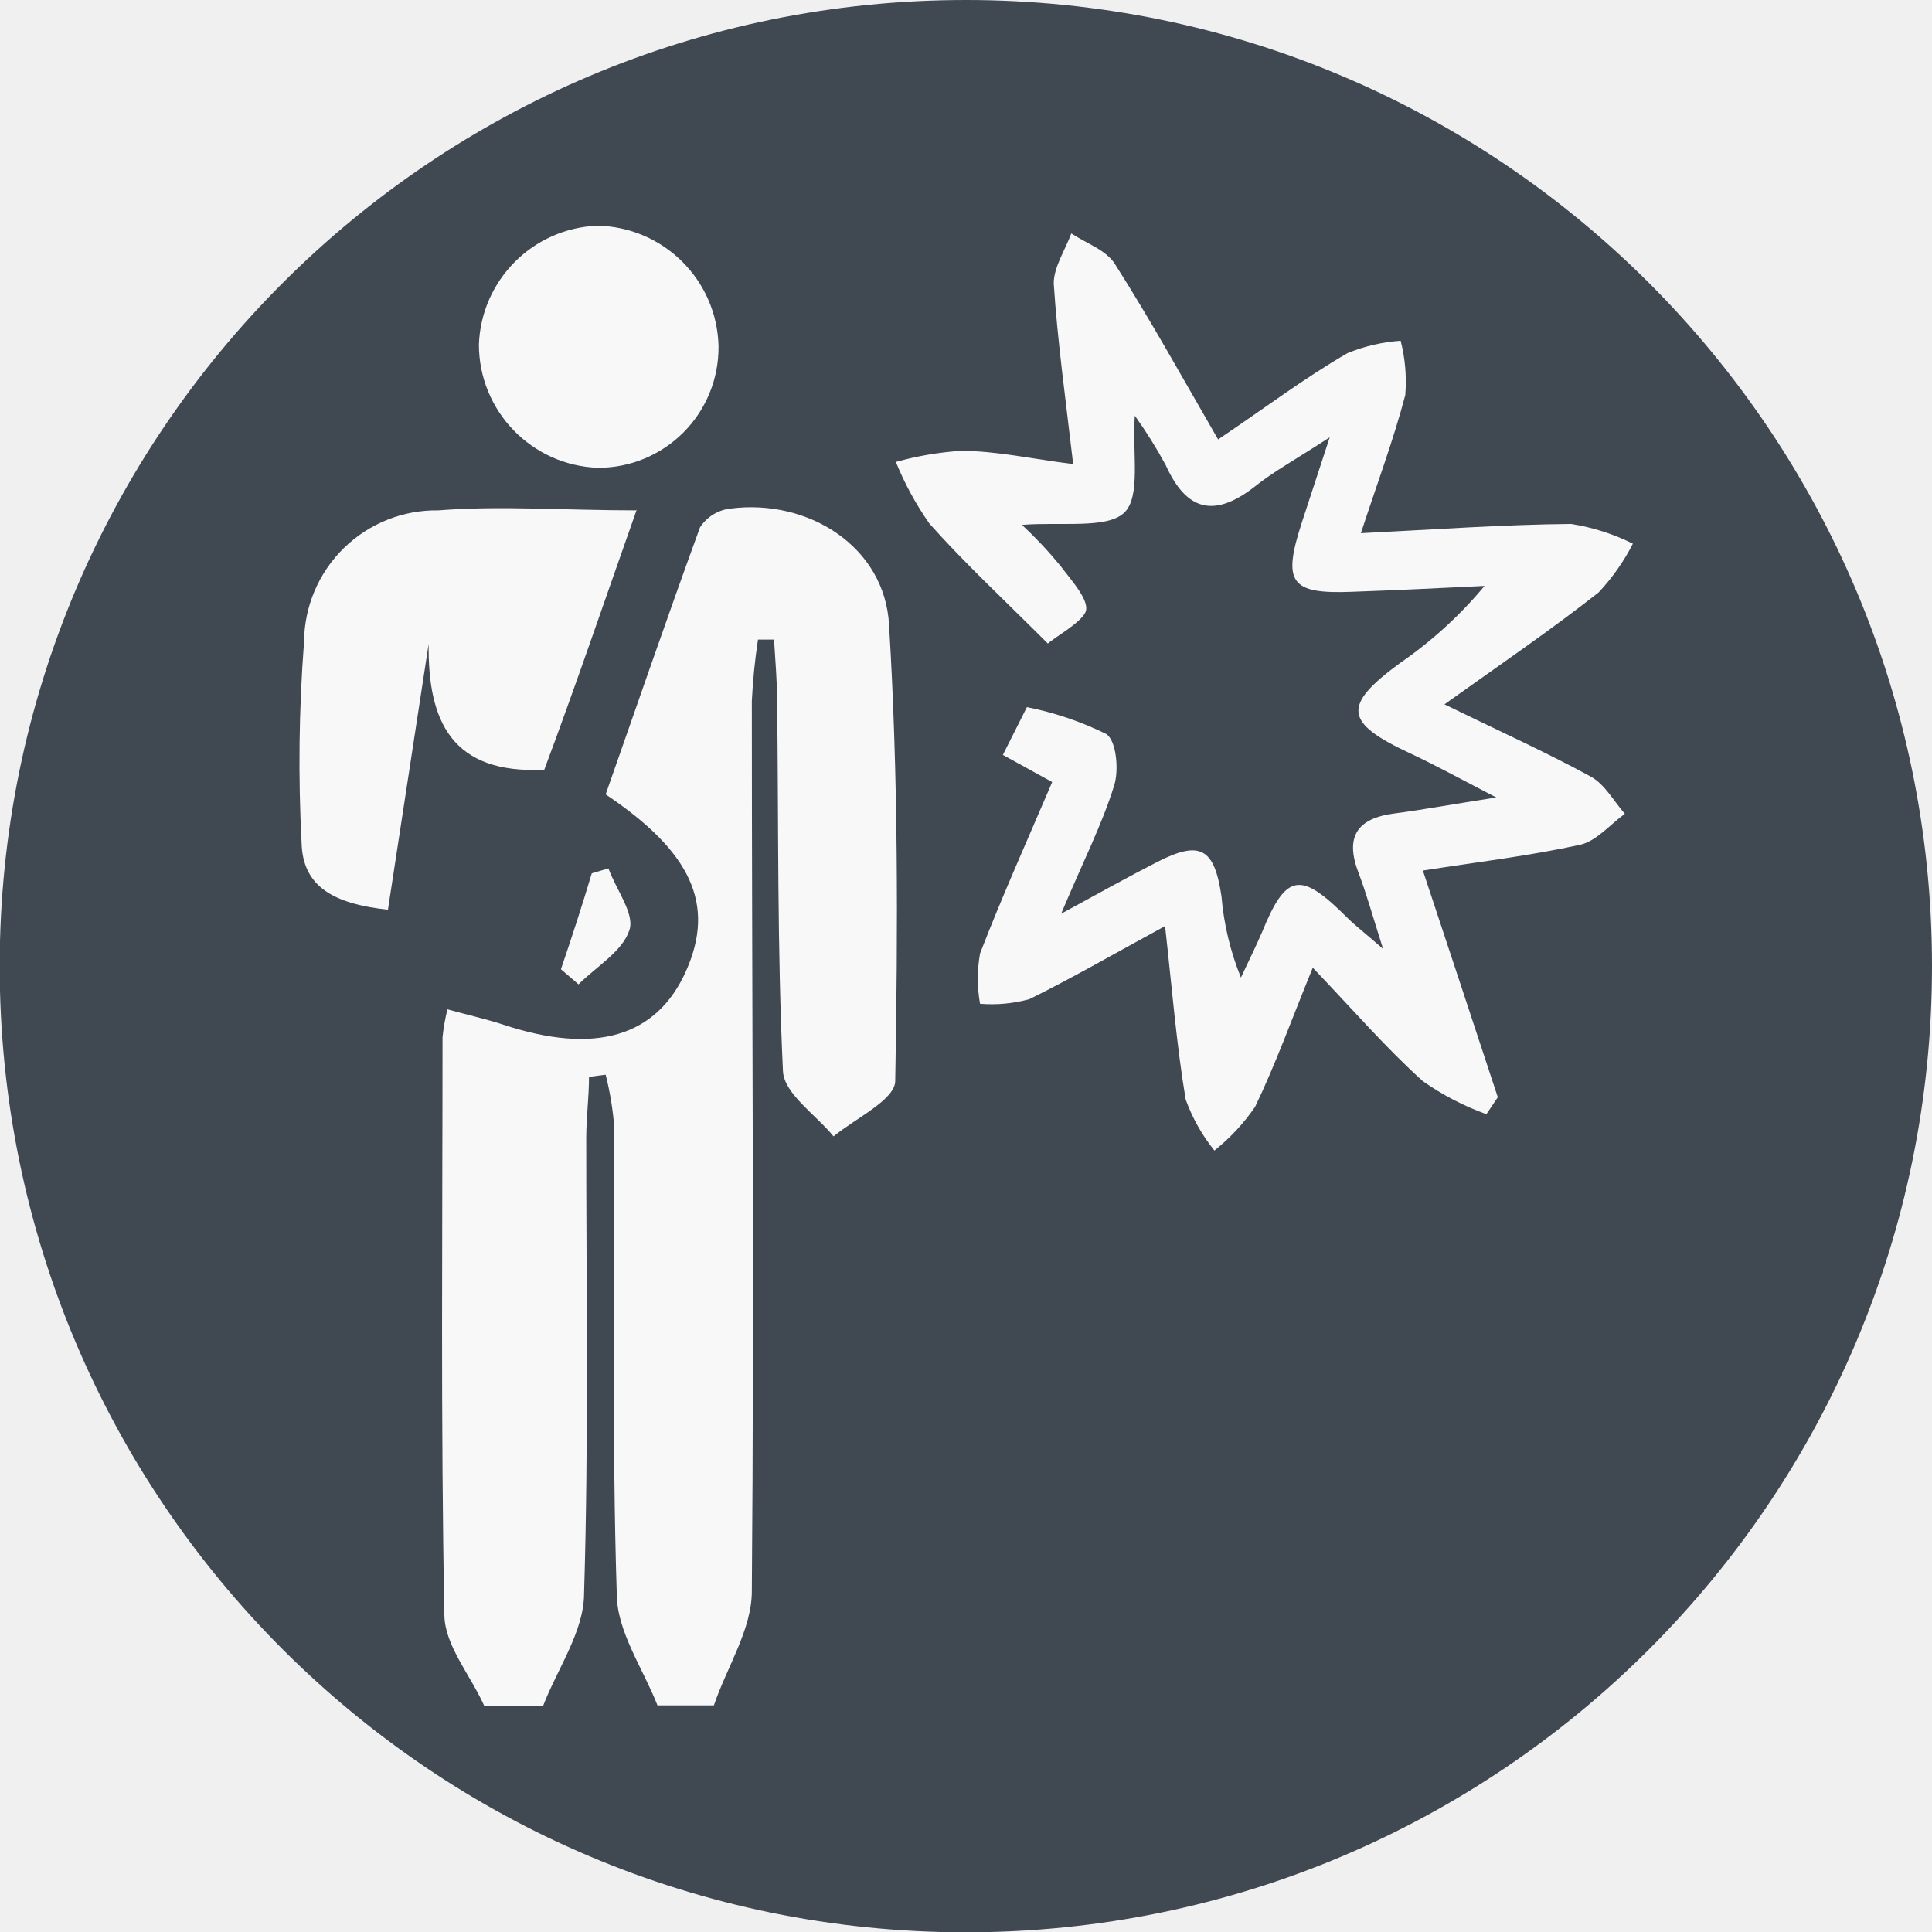
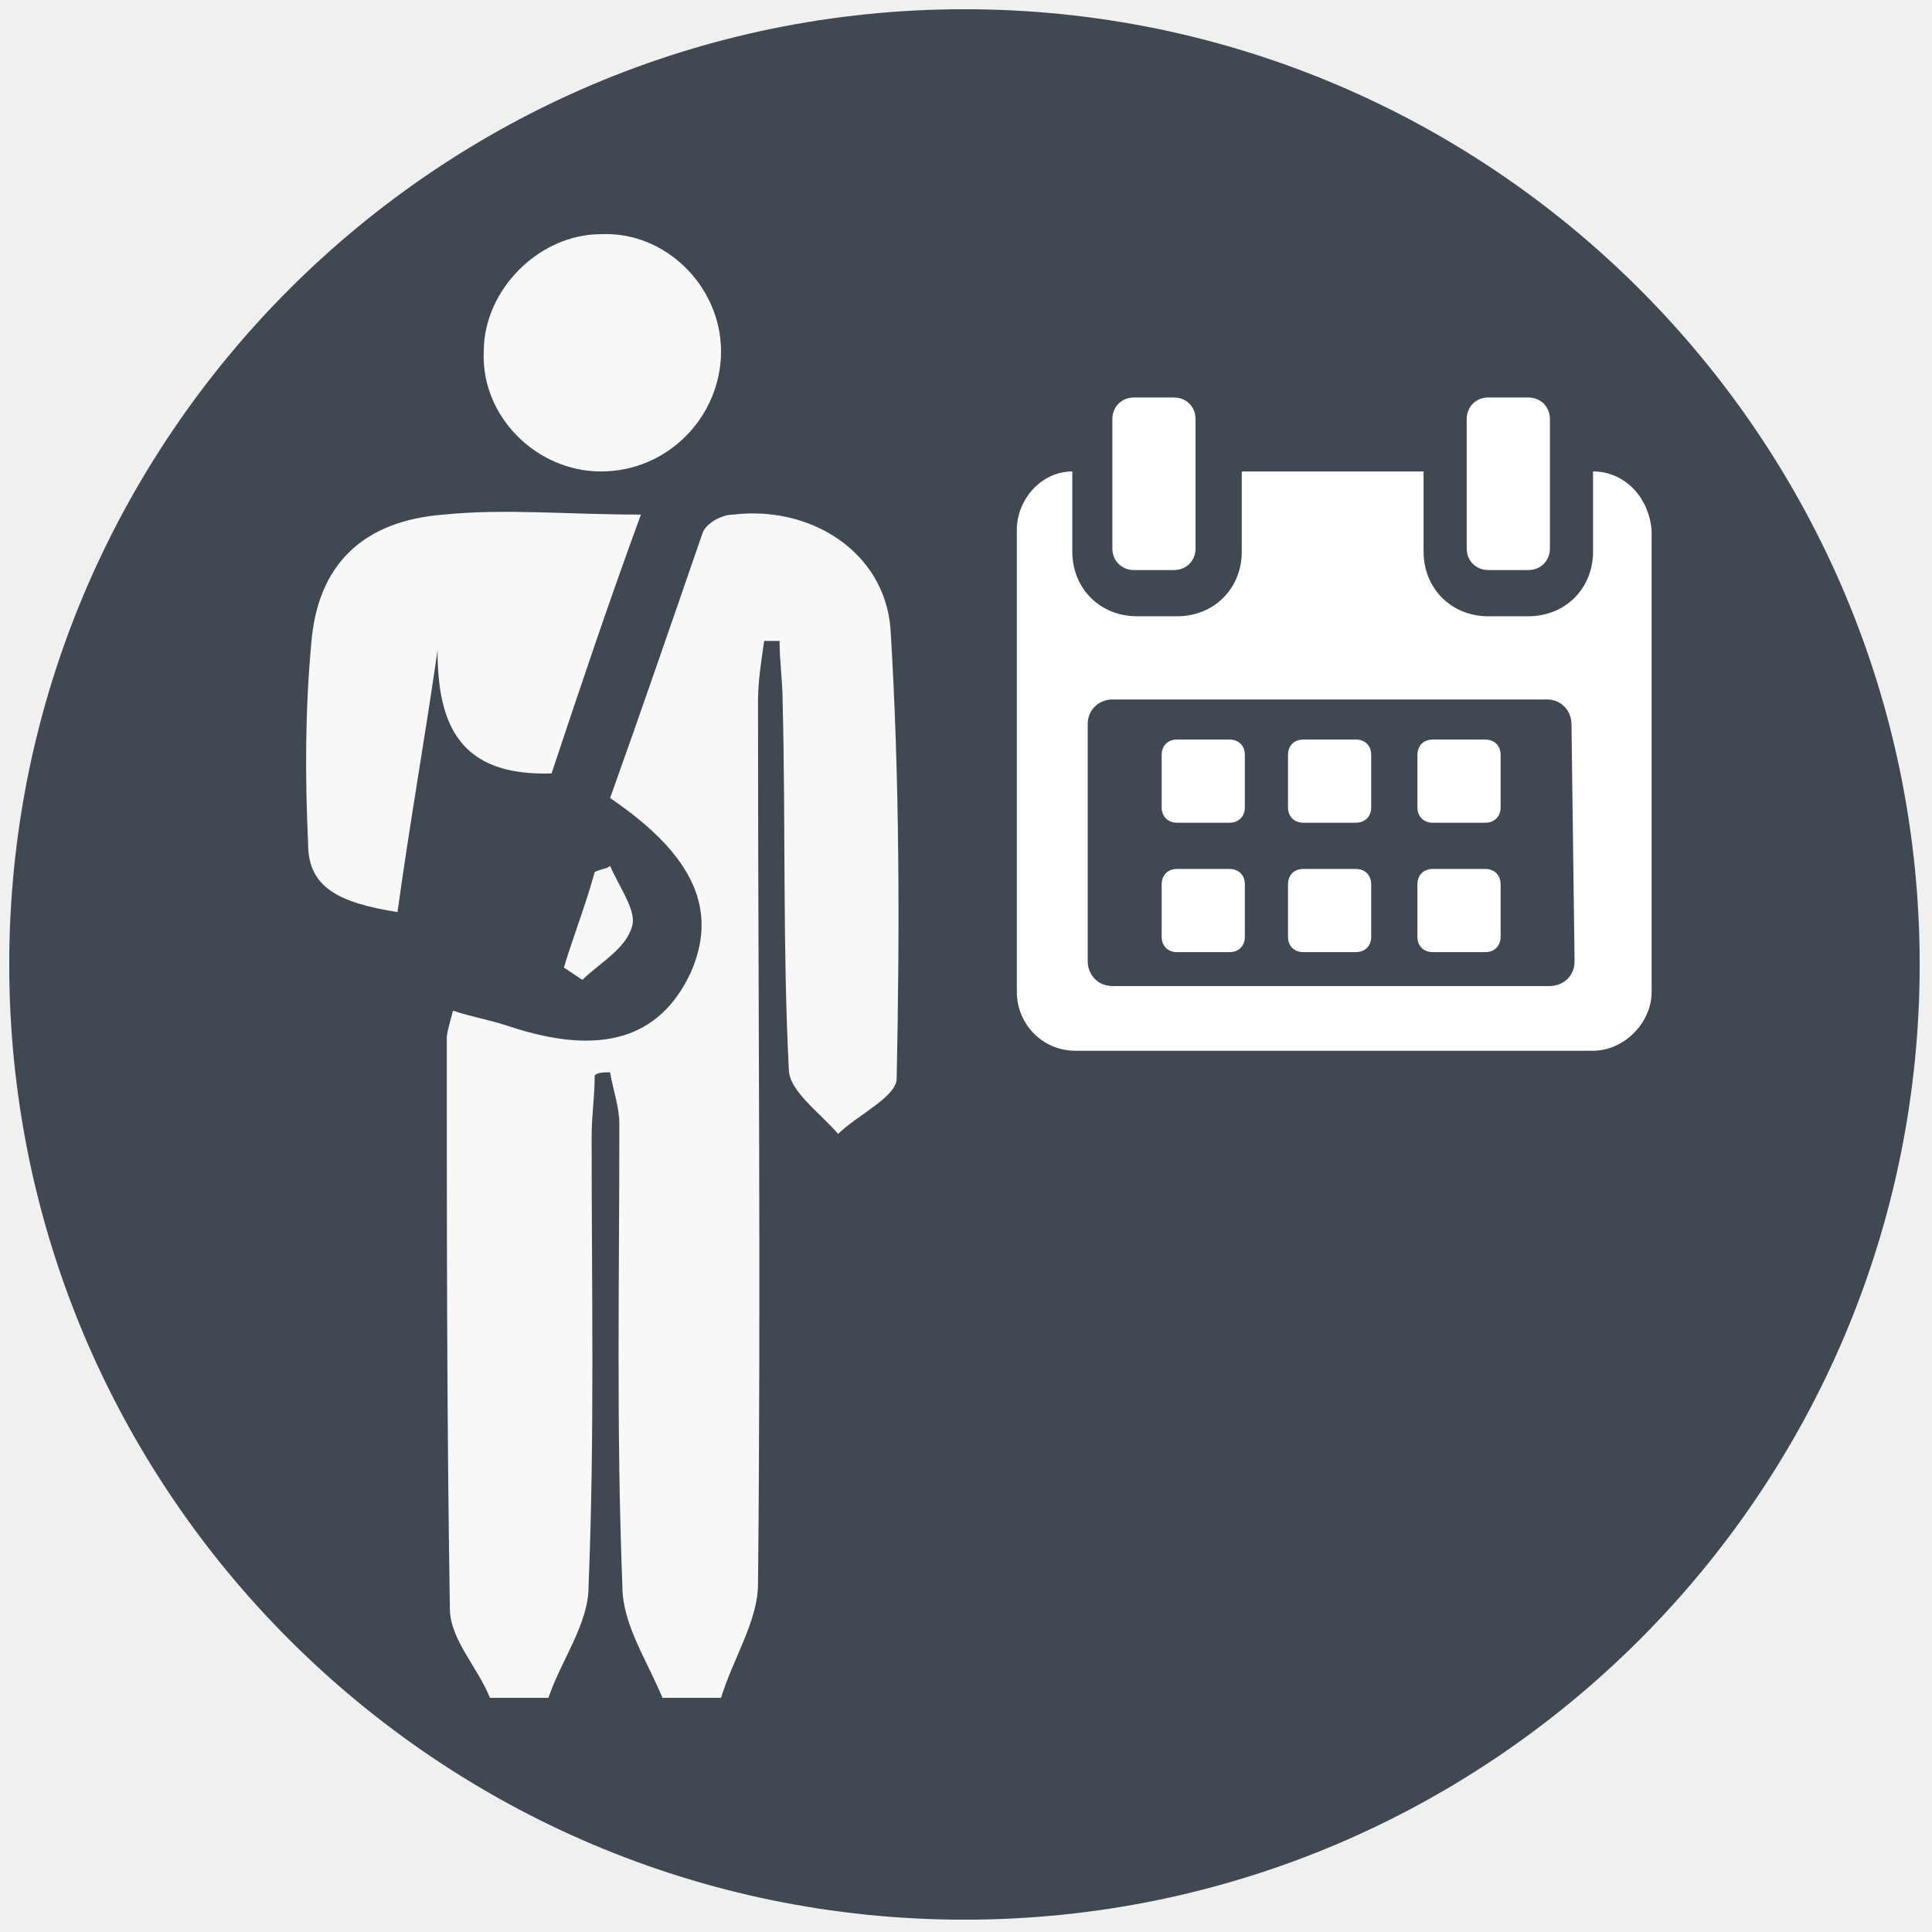
- <svg xmlns="http://www.w3.org/2000/svg" viewBox="0 0 62.65 62.65">
-   <defs>
-     <style>.cls-1{fill:#404852;}.cls-2{fill:#f8f8f8;}</style>
-   </defs>
-   <g id="Capa_2" data-name="Capa 2">
-     <g id="Capa_3" data-name="Capa 3">
-       <path class="cls-1" d="M62.65,31.32A31.33,31.33,0,1,1,31.33,0,31.33,31.33,0,0,1,62.65,31.32" />
-       <path class="cls-2" d="M20.65,16.52c-1.06,3-2,5.77-3,8.44-3,.15-3.78-1.57-3.75-4.08L12.58,29.5c-1.75-.19-2.76-.74-2.8-2.16a50.8,50.8,0,0,1,.08-6.53,4.29,4.29,0,0,1,4.36-4.26c2-.16,4.08,0,6.43,0" />
-       <path class="cls-2" d="M23.3,11.24a3.9,3.9,0,0,1-3.9,3.93,4,4,0,0,1-3.87-4,4,4,0,0,1,3.83-3.85,4,4,0,0,1,3.94,3.9" />
-       <path class="cls-2" d="M18.19,31.43c.34-1,.69-2.07,1-3.11l.54-.16c.25.69.86,1.48.68,2-.22.69-1.07,1.18-1.65,1.76Z" />
-       <path class="cls-2" d="M15.7,55.31c-.45-1-1.27-1.94-1.29-2.93-.12-6.24-.06-12.49-.06-18.74a6.26,6.26,0,0,1,.16-.91c.65.18,1.23.31,1.79.49,3,1,5,.4,5.95-1.74s.18-3.85-2.61-5.72c1-2.84,2-5.76,3.06-8.66a1.36,1.36,0,0,1,1-.61c2.53-.32,5,1.25,5.13,3.78.3,4.91.29,9.85.2,14.78,0,.61-1.27,1.2-2,1.8-.57-.7-1.6-1.38-1.64-2.11-.19-4-.14-8-.19-12,0-.66-.06-1.32-.1-2l-.52,0a19.54,19.54,0,0,0-.2,2c0,9.62.08,19.24,0,28.86,0,1.24-.81,2.46-1.23,3.7H21.32C20.85,54.1,20,52.9,20,51.68c-.16-5-.06-10.08-.08-15.12a10.16,10.16,0,0,0-.28-1.71l-.54.07c0,.66-.09,1.32-.09,2,0,4.92.08,9.84-.07,14.75,0,1.23-.86,2.43-1.33,3.65Z" />
-       <path class="cls-2" d="M48.2,36.13a8.73,8.73,0,0,1-2.06-1.07c-1.2-1.08-2.26-2.31-3.57-3.68-.68,1.66-1.2,3.12-1.87,4.51a6.52,6.52,0,0,1-1.32,1.42,5.83,5.83,0,0,1-.93-1.65c-.3-1.78-.44-3.58-.67-5.63-1.58.86-3,1.68-4.4,2.37a4.62,4.62,0,0,1-1.6.15,4.69,4.69,0,0,1,0-1.63c.71-1.84,1.52-3.64,2.34-5.56l-1.6-.88.78-1.55a10.37,10.37,0,0,1,2.57.87c.33.21.42,1.17.26,1.67-.39,1.26-1,2.45-1.72,4.16,1.34-.73,2.22-1.22,3.12-1.68,1.39-.71,1.85-.45,2.08,1.12a9,9,0,0,0,.63,2.63c.23-.49.48-1,.68-1.46.79-1.94,1.25-2,2.78-.47.24.24.52.45,1.15,1-.35-1.1-.54-1.79-.79-2.45-.45-1.16-.08-1.78,1.15-1.94.92-.12,1.83-.29,3.31-.52-1.23-.64-2-1.06-2.79-1.43-2.15-1-2.21-1.55-.33-2.93A13.59,13.59,0,0,0,48.14,19c-1.43.07-2.86.14-4.29.19-2,.08-2.27-.29-1.64-2.23l.91-2.78c-1.1.72-1.83,1.11-2.47,1.63-1.31,1-2.19.73-2.85-.73a15.22,15.22,0,0,0-1-1.6c-.09,1.2.21,2.65-.36,3.16s-2,.28-3.3.38a13.72,13.72,0,0,1,1.24,1.32c.36.48,1,1.17.81,1.53s-1,.8-1.21,1c-1.44-1.44-2.7-2.61-3.84-3.89a10.11,10.11,0,0,1-1.09-2,10.38,10.38,0,0,1,2.1-.36c1.16,0,2.3.26,3.65.43-.24-2.07-.51-4-.63-5.86,0-.53.37-1.08.57-1.62.48.32,1.14.54,1.42,1,1.15,1.81,2.19,3.69,3.34,5.68,1.49-1,2.81-2,4.2-2.8a5.55,5.55,0,0,1,1.72-.4,5.36,5.36,0,0,1,.15,1.76c-.38,1.45-.91,2.86-1.44,4.48,2.4-.12,4.61-.28,6.82-.3a6.91,6.91,0,0,1,2,.64,6.86,6.86,0,0,1-1.11,1.58c-1.55,1.22-3.18,2.33-5,3.63,1.74.85,3.27,1.54,4.74,2.34.46.25.75.8,1.11,1.21-.47.34-.91.87-1.43,1-1.64.36-3.32.56-5.12.84.84,2.54,1.64,4.94,2.43,7.35Z" />
+ <svg xmlns="http://www.w3.org/2000/svg" version="1.1" id="Capa_1" x="0px" y="0px" viewBox="0 0 62.7 62.7" style="enable-background:new 0 0 62.7 62.7;" xml:space="preserve">
+   <style type="text/css">
+ 	.st0{fill:#404852;}
+ 	.st1{fill:#FFFFFF;}
+ 	.st2{fill:#F8F8F8;}
+ </style>
+   <g>
+     <path class="st0" d="M62.3,31.3c0,17.1-13.9,31-31,31c-17.1,0-31-13.9-31-31c0-17.1,13.9-31,31-31C48.4,0.3,62.3,14.2,62.3,31.3" />
+     <g>
+       <g>
+         <path class="st1" d="M40.4,24.5c0-0.3-0.2-0.5-0.5-0.5h-1.7c-0.3,0-0.5,0.2-0.5,0.5v1.7c0,0.3,0.2,0.5,0.5,0.5h1.7     c0.3,0,0.5-0.2,0.5-0.5V24.5L40.4,24.5z" />
+         <path class="st1" d="M44.5,24.5c0-0.3-0.2-0.5-0.5-0.5h-1.7c-0.3,0-0.5,0.2-0.5,0.5v1.7c0,0.3,0.2,0.5,0.5,0.5h1.7     c0.3,0,0.5-0.2,0.5-0.5V24.5z" />
+         <path class="st1" d="M48.7,24.5c0-0.3-0.2-0.5-0.5-0.5h-1.7c-0.3,0-0.5,0.2-0.5,0.5v1.7c0,0.3,0.2,0.5,0.5,0.5h1.7     c0.3,0,0.5-0.2,0.5-0.5V24.5z" />
+         <path class="st1" d="M40.4,28.7c0-0.3-0.2-0.5-0.5-0.5h-1.7c-0.3,0-0.5,0.2-0.5,0.5v1.7c0,0.3,0.2,0.5,0.5,0.5h1.7     c0.3,0,0.5-0.2,0.5-0.5V28.7L40.4,28.7z" />
+         <path class="st1" d="M44.5,28.7c0-0.3-0.2-0.5-0.5-0.5h-1.7c-0.3,0-0.5,0.2-0.5,0.5v1.7c0,0.3,0.2,0.5,0.5,0.5h1.7     c0.3,0,0.5-0.2,0.5-0.5V28.7z" />
+         <path class="st1" d="M48.7,28.7c0-0.3-0.2-0.5-0.5-0.5h-1.7c-0.3,0-0.5,0.2-0.5,0.5v1.7c0,0.3,0.2,0.5,0.5,0.5h1.7     c0.3,0,0.5-0.2,0.5-0.5L48.7,28.7L48.7,28.7z" />
+         <path class="st1" d="M51.7,15.3v2.6c0,1.2-0.9,2.1-2.1,2.1h-1.3c-1.2,0-2.1-0.9-2.1-2.1v-2.6h-5.9v2.6c0,1.2-0.9,2.1-2.1,2.1     h-1.3c-1.2,0-2.1-0.9-2.1-2.1v-2.6c-1,0-1.8,0.9-1.8,1.9v15c0,1,0.8,1.9,1.9,1.9h16.8c1,0,1.9-0.9,1.9-1.9v-15     C53.5,16.1,52.7,15.3,51.7,15.3z M51.1,31.2c0,0.5-0.4,0.8-0.8,0.8H36.1c-0.5,0-0.8-0.4-0.8-0.8v-7.7c0-0.5,0.4-0.8,0.8-0.8h14.1     c0.5,0,0.8,0.4,0.8,0.8L51.1,31.2L51.1,31.2z" />
+         <path class="st1" d="M36.8,18.5h1.3c0.4,0,0.7-0.3,0.7-0.7v-4.2c0-0.4-0.3-0.7-0.7-0.7h-1.3c-0.4,0-0.7,0.3-0.7,0.7v4.2     C36.1,18.2,36.4,18.5,36.8,18.5z" />
+         <path class="st1" d="M48.3,18.5h1.3c0.4,0,0.7-0.3,0.7-0.7v-4.2c0-0.4-0.3-0.7-0.7-0.7h-1.3c-0.4,0-0.7,0.3-0.7,0.7v4.2     C47.6,18.2,47.9,18.5,48.3,18.5z" />
+       </g>
    </g>
+     <path class="st2" d="M15.9,55.1c-0.4-1-1.3-1.9-1.3-2.9c-0.1-6.2-0.1-12.4-0.1-18.5c0-0.2,0.1-0.5,0.2-0.9c0.6,0.2,1.2,0.3,1.8,0.5   c3,1,4.9,0.4,5.9-1.7c0.9-2,0.2-3.8-2.6-5.7c1-2.8,2-5.7,3-8.6c0.1-0.3,0.6-0.6,1-0.6c2.5-0.3,4.9,1.2,5.1,3.7   c0.3,4.9,0.3,9.8,0.2,14.6c0,0.6-1.3,1.2-1.9,1.8c-0.6-0.7-1.6-1.4-1.6-2.1c-0.2-3.9-0.1-7.9-0.2-11.9c0-0.7-0.1-1.3-0.1-2   c-0.2,0-0.3,0-0.5,0c-0.1,0.7-0.2,1.3-0.2,2c0,9.5,0.1,19,0,28.6c0,1.2-0.8,2.4-1.2,3.7h-1.9c-0.5-1.2-1.3-2.4-1.3-3.6   c-0.2-5-0.1-10-0.1-15c0-0.6-0.2-1.1-0.3-1.7c-0.2,0-0.4,0-0.5,0.1c0,0.7-0.1,1.3-0.1,2c0,4.9,0.1,9.7-0.1,14.6   c0,1.2-0.9,2.4-1.3,3.6H15.9z" />
+     <path class="st2" d="M20.8,16.7c-1.1,3-2,5.7-2.9,8.4c-3,0.1-3.7-1.6-3.7-4c-0.4,2.8-0.9,5.6-1.3,8.5C11,29.3,10,28.8,10,27.4   c-0.1-2.2-0.1-4.3,0.1-6.5c0.2-2.6,1.7-4,4.3-4.2C16.4,16.5,18.4,16.7,20.8,16.7" />
+     <path class="st2" d="M23.4,11.4c0,2.1-1.7,3.9-3.9,3.9c-2.1,0-3.9-1.8-3.8-3.9c0-2,1.8-3.8,3.8-3.8C21.6,7.5,23.4,9.3,23.4,11.4" />
+     <path class="st2" d="M18.3,31.4c0.3-1,0.7-2,1-3.1c0.2-0.1,0.4-0.1,0.5-0.2c0.3,0.7,0.9,1.5,0.7,2c-0.2,0.7-1.1,1.2-1.6,1.7   L18.3,31.4z" />
  </g>
</svg>
